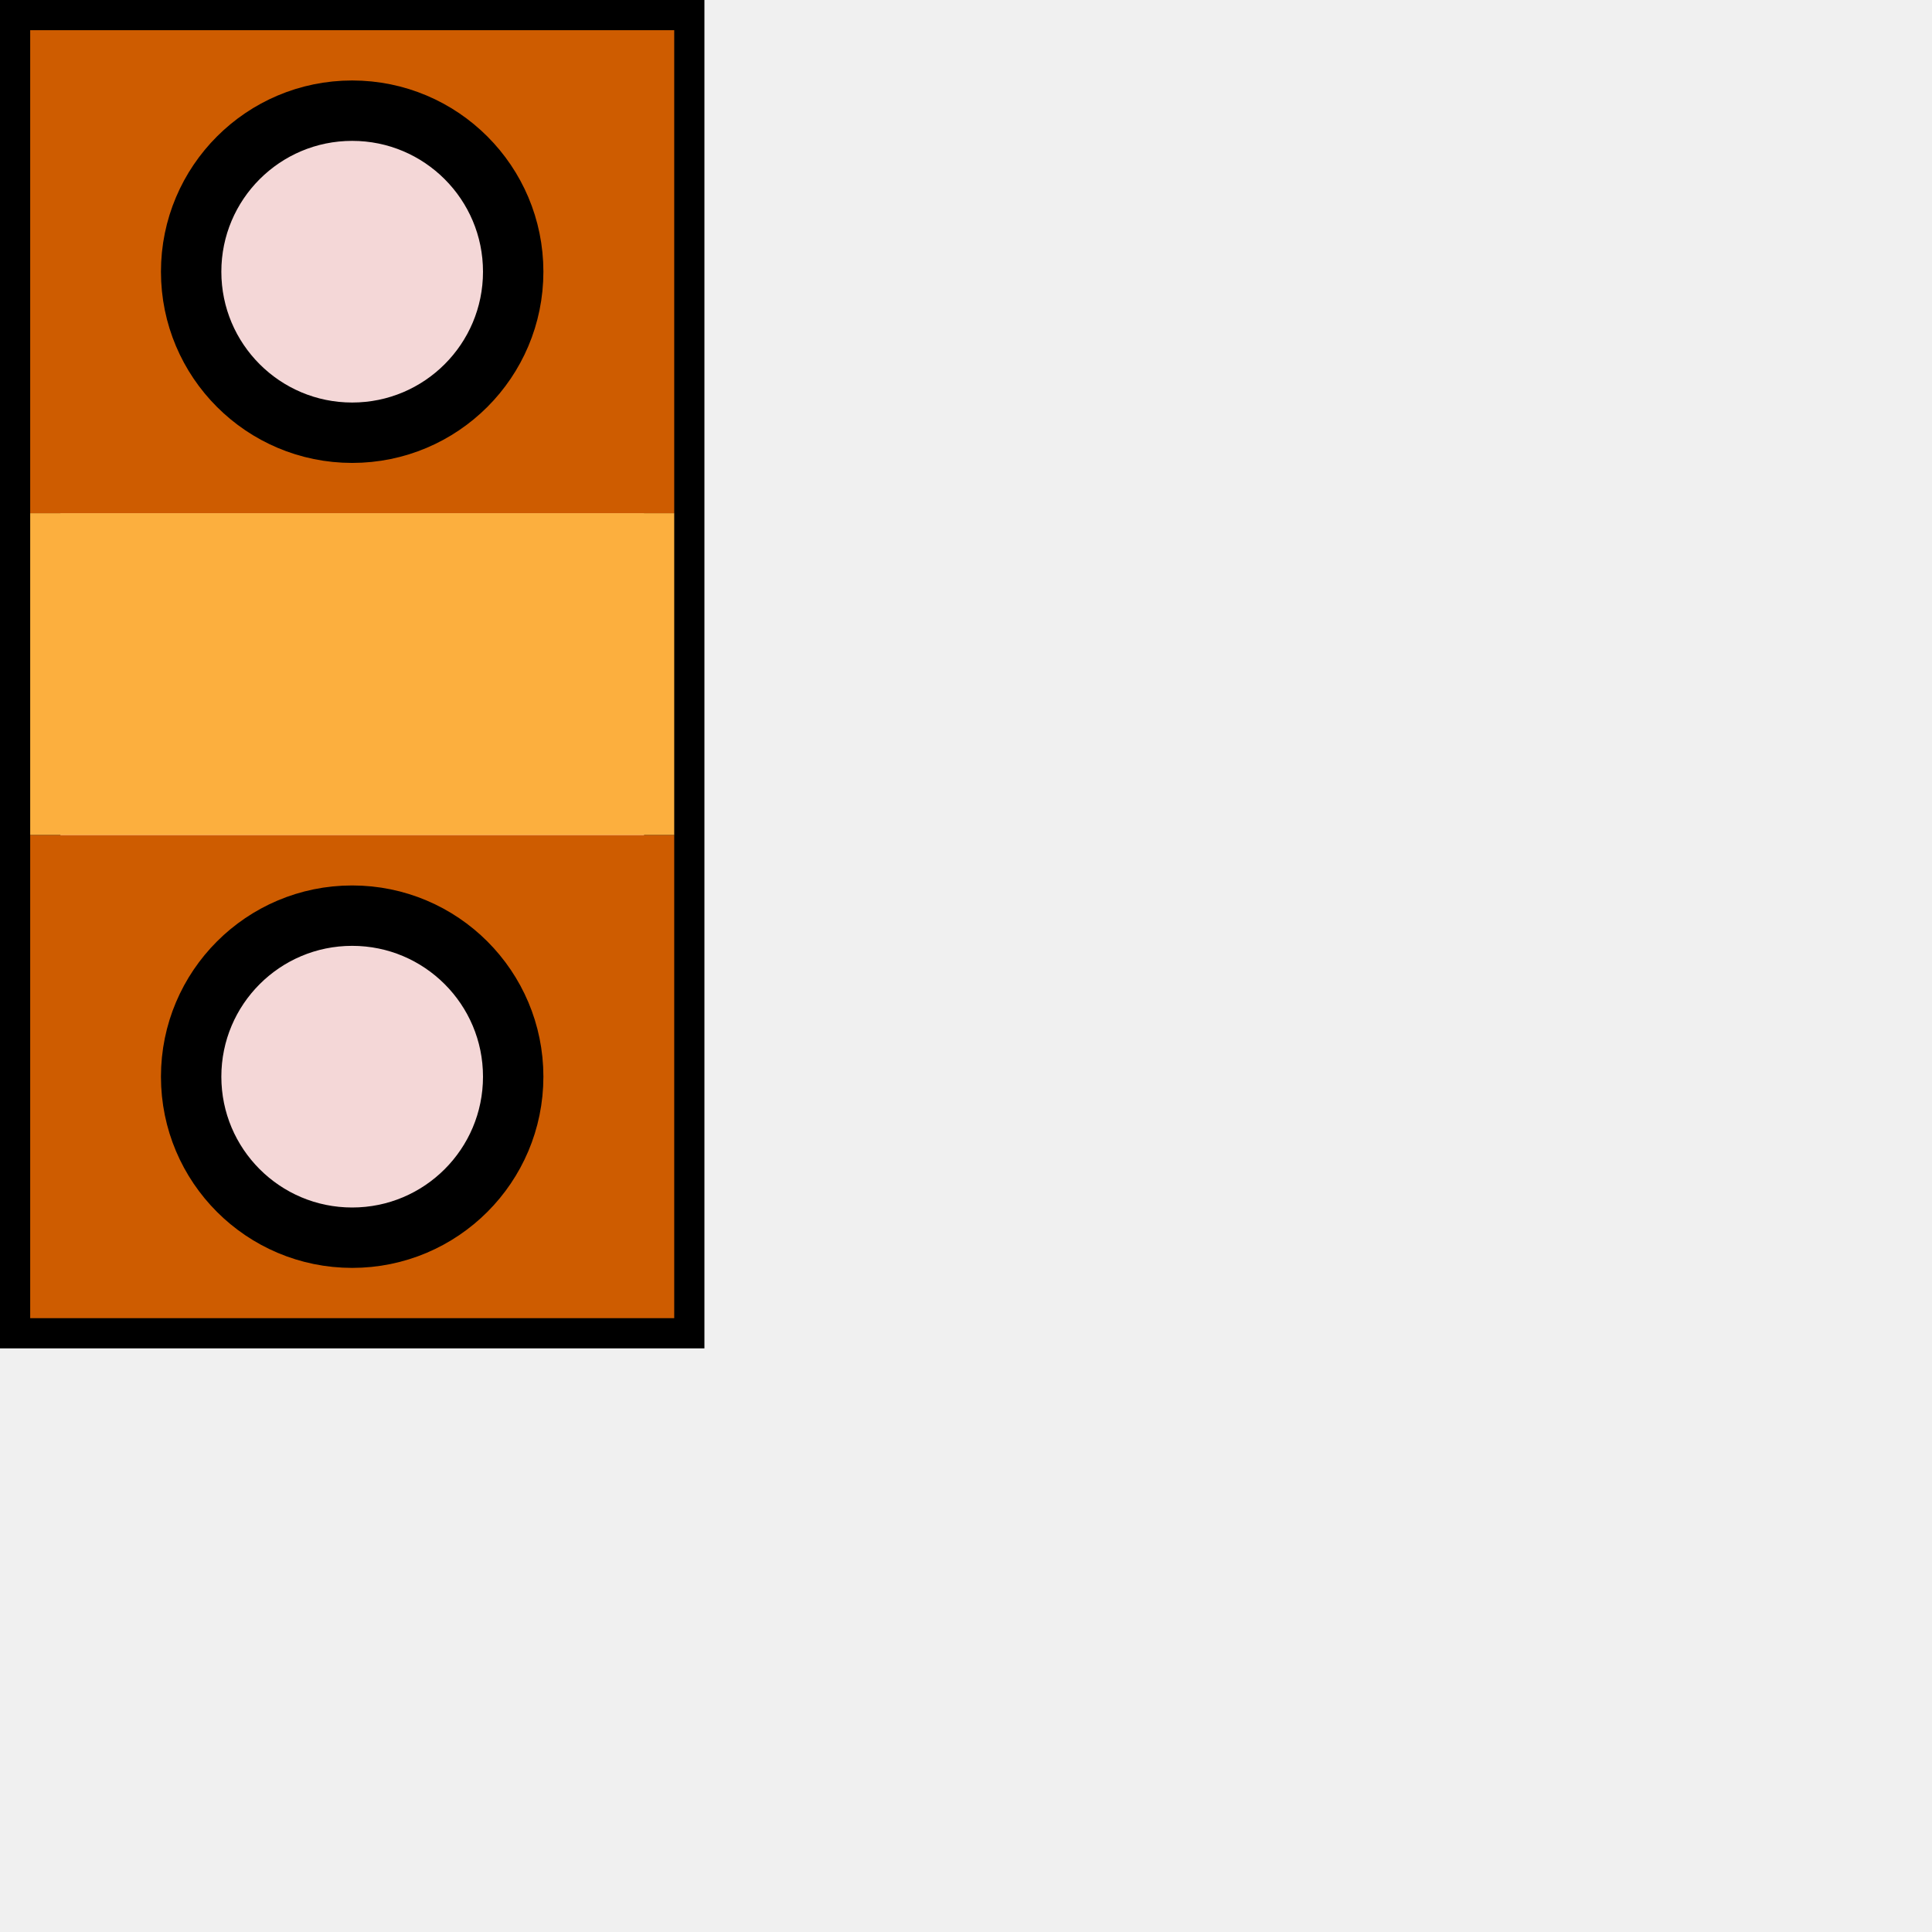
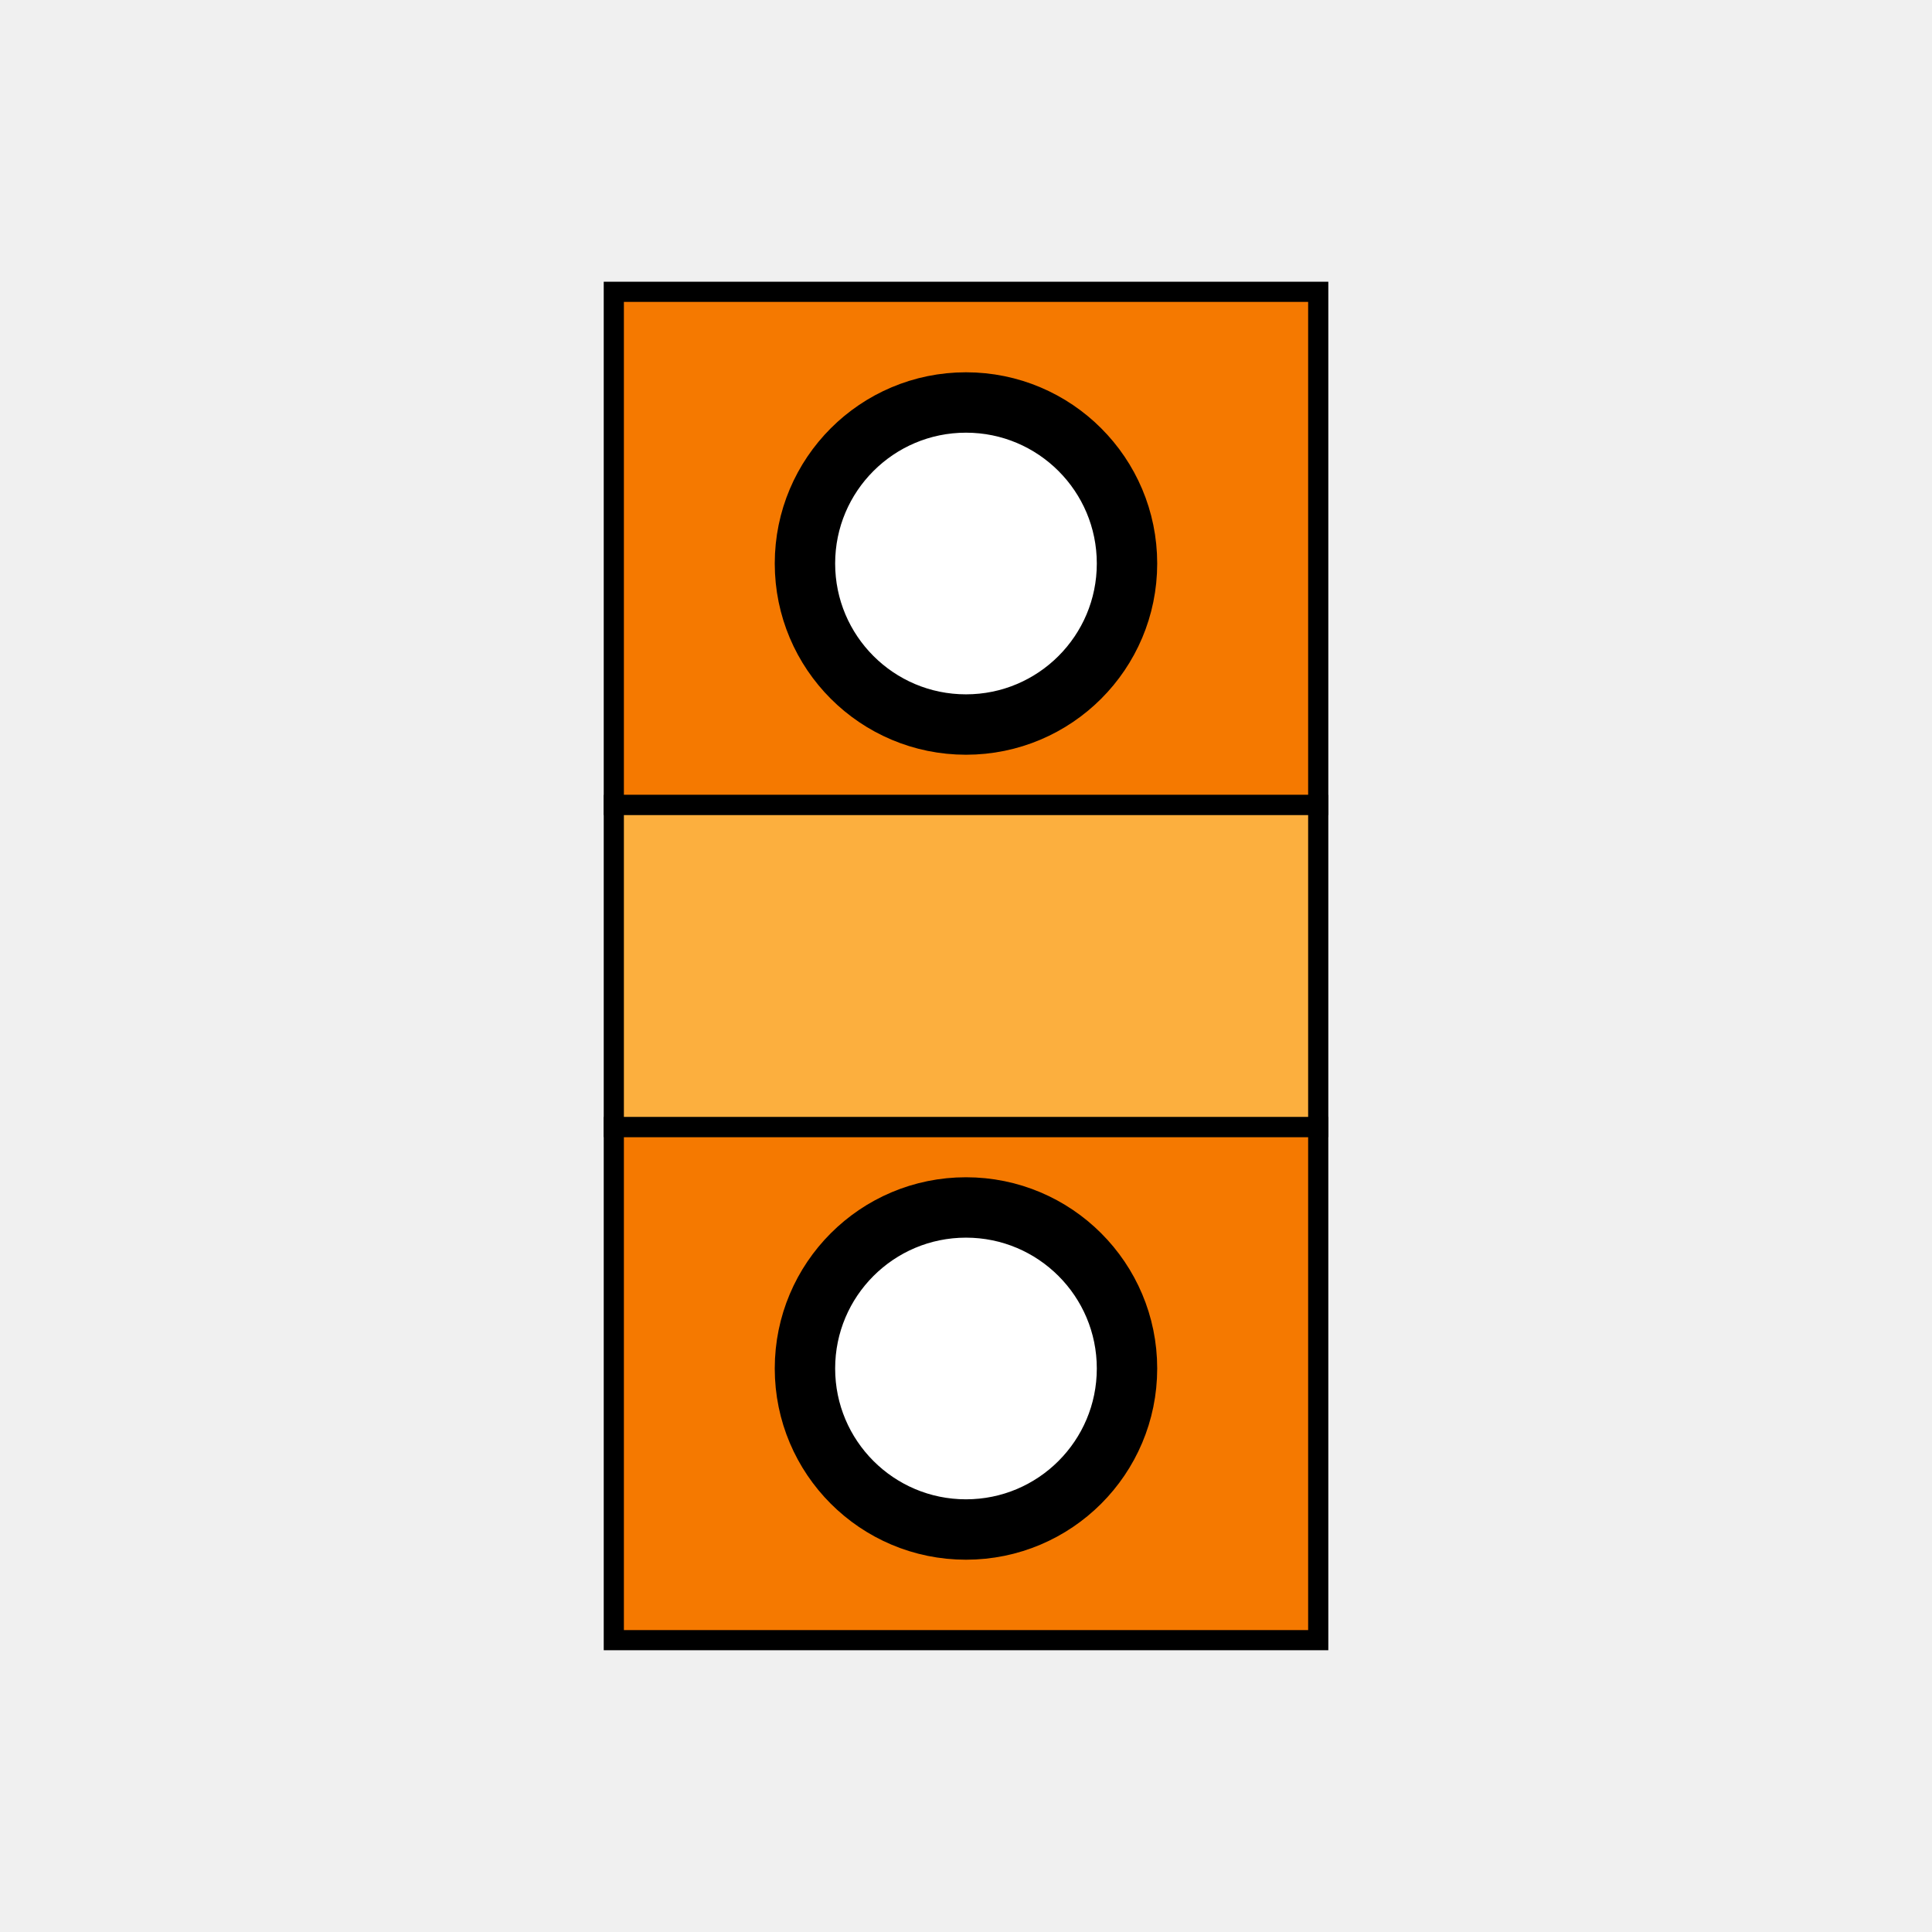
<svg xmlns="http://www.w3.org/2000/svg" width="96" height="96" viewBox="0 0 25.4 25.4" version="1.1" id="svg8">
  <defs id="defs2" />
  <g id="layer1" transform="translate(0,-271.6)">
-     <rect id="rect14" width="8.467" height="16.933" x="0.397" y="271.997" style="fill:#ffd5d5;stroke:#000000;stroke-width:0.794;stroke-miterlimit:4;stroke-dasharray:none" />
-     <rect style="fill:#fcaf3e;stroke:none;stroke-width:0.405" id="rect16" width="8.467" height="4.232" x="0.397" y="278.347" />
-     <rect style="fill:#ce5c00;stroke-width:0.265" id="rect20" width="8.467" height="6.35" x="0.397" y="271.997" />
-     <circle style="fill:#f4d7d7;stroke:#000000;stroke-width:0.794;stroke-miterlimit:4;stroke-dasharray:none;stroke-dashoffset:0" id="path18" cx="4.63" cy="275.172" r="2.117" />
-     <rect style="fill:#ce5c00;stroke-width:0.265" id="rect20-3" width="8.467" height="6.35" x="0.397" y="282.58" />
-     <circle style="fill:#f4d7d7;stroke:#000000;stroke-width:0.794;stroke-miterlimit:4;stroke-dasharray:none;stroke-dashoffset:0" id="path18-6" cx="4.63" cy="285.755" r="2.117" />
+     <g id="g4606" transform="translate(8.069726,3.836454)">
+       <path id="path4574" d="m 0,271.6 h 9.261 v 6.747 H 0 Z" style="fill:#f57900;stroke:#000000;stroke-width:0.265;stroke-linecap:butt;stroke-linejoin:miter;stroke-miterlimit:4;stroke-dasharray:none;stroke-opacity:1" />
+       <path id="path4576" d="m 9.261,282.58 c 0,0 0,6.747 0,6.747 H 0 v -6.747 z" style="fill:#f57900;stroke:#000000;stroke-width:0.265px;stroke-linecap:butt;stroke-linejoin:miter;stroke-opacity:1" />
+       <path id="path4578" d="m 9.261,282.58 -2e-7,-4.233 H 0 v 4.233 z" style="fill:#fcaf3e;stroke:#000000;stroke-width:0.265px;stroke-linecap:butt;stroke-linejoin:miter;stroke-opacity:1" />
+       <circle r="2.117" cy="275.172" cx="4.63" id="path4584" style="opacity:1;fill:#ffffff;fill-opacity:1;stroke:#000000;stroke-width:0.794;stroke-linecap:round;stroke-linejoin:round;stroke-miterlimit:4;stroke-dasharray:none;stroke-dashoffset:0;stroke-opacity:1" />
+       <circle r="2.117" cy="285.755" cx="4.63" id="path4584-7" style="opacity:1;fill:#ffffff;fill-opacity:1;stroke:#000000;stroke-width:0.794;stroke-linecap:round;stroke-linejoin:round;stroke-miterlimit:4;stroke-dasharray:none;stroke-dashoffset:0;stroke-opacity:1" />
+     </g>
  </g>
</svg>
